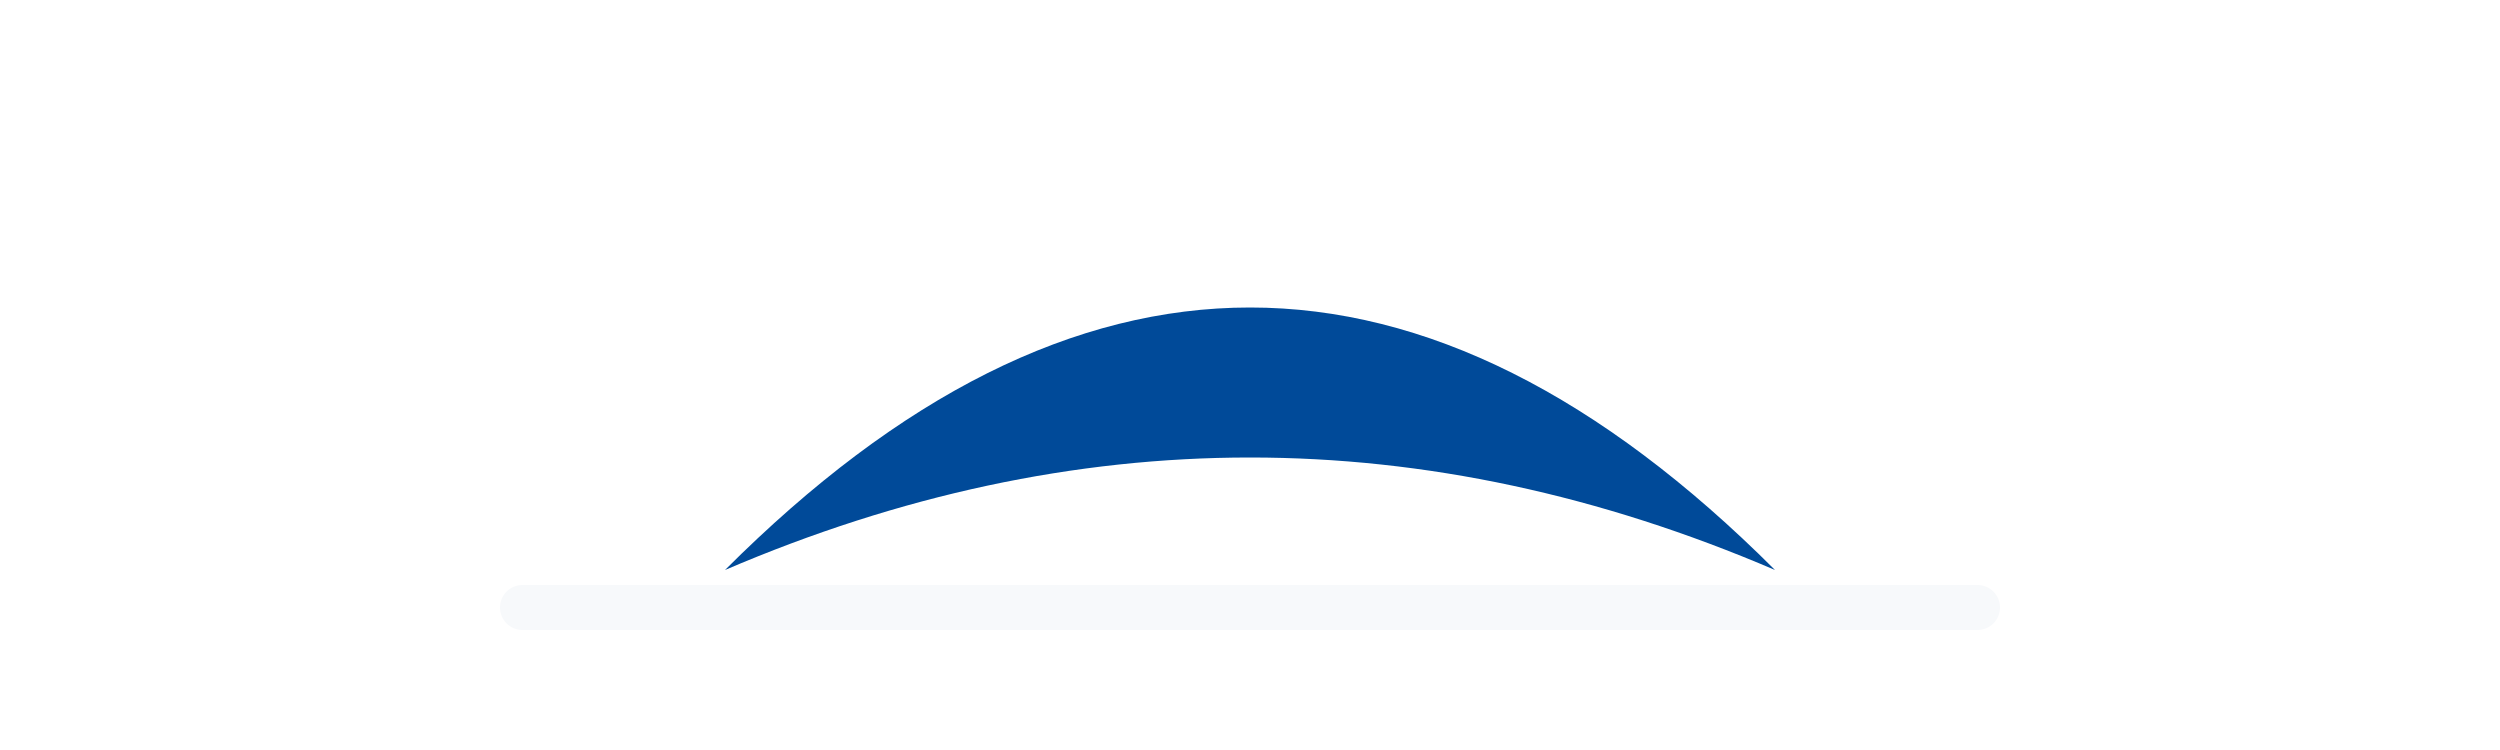
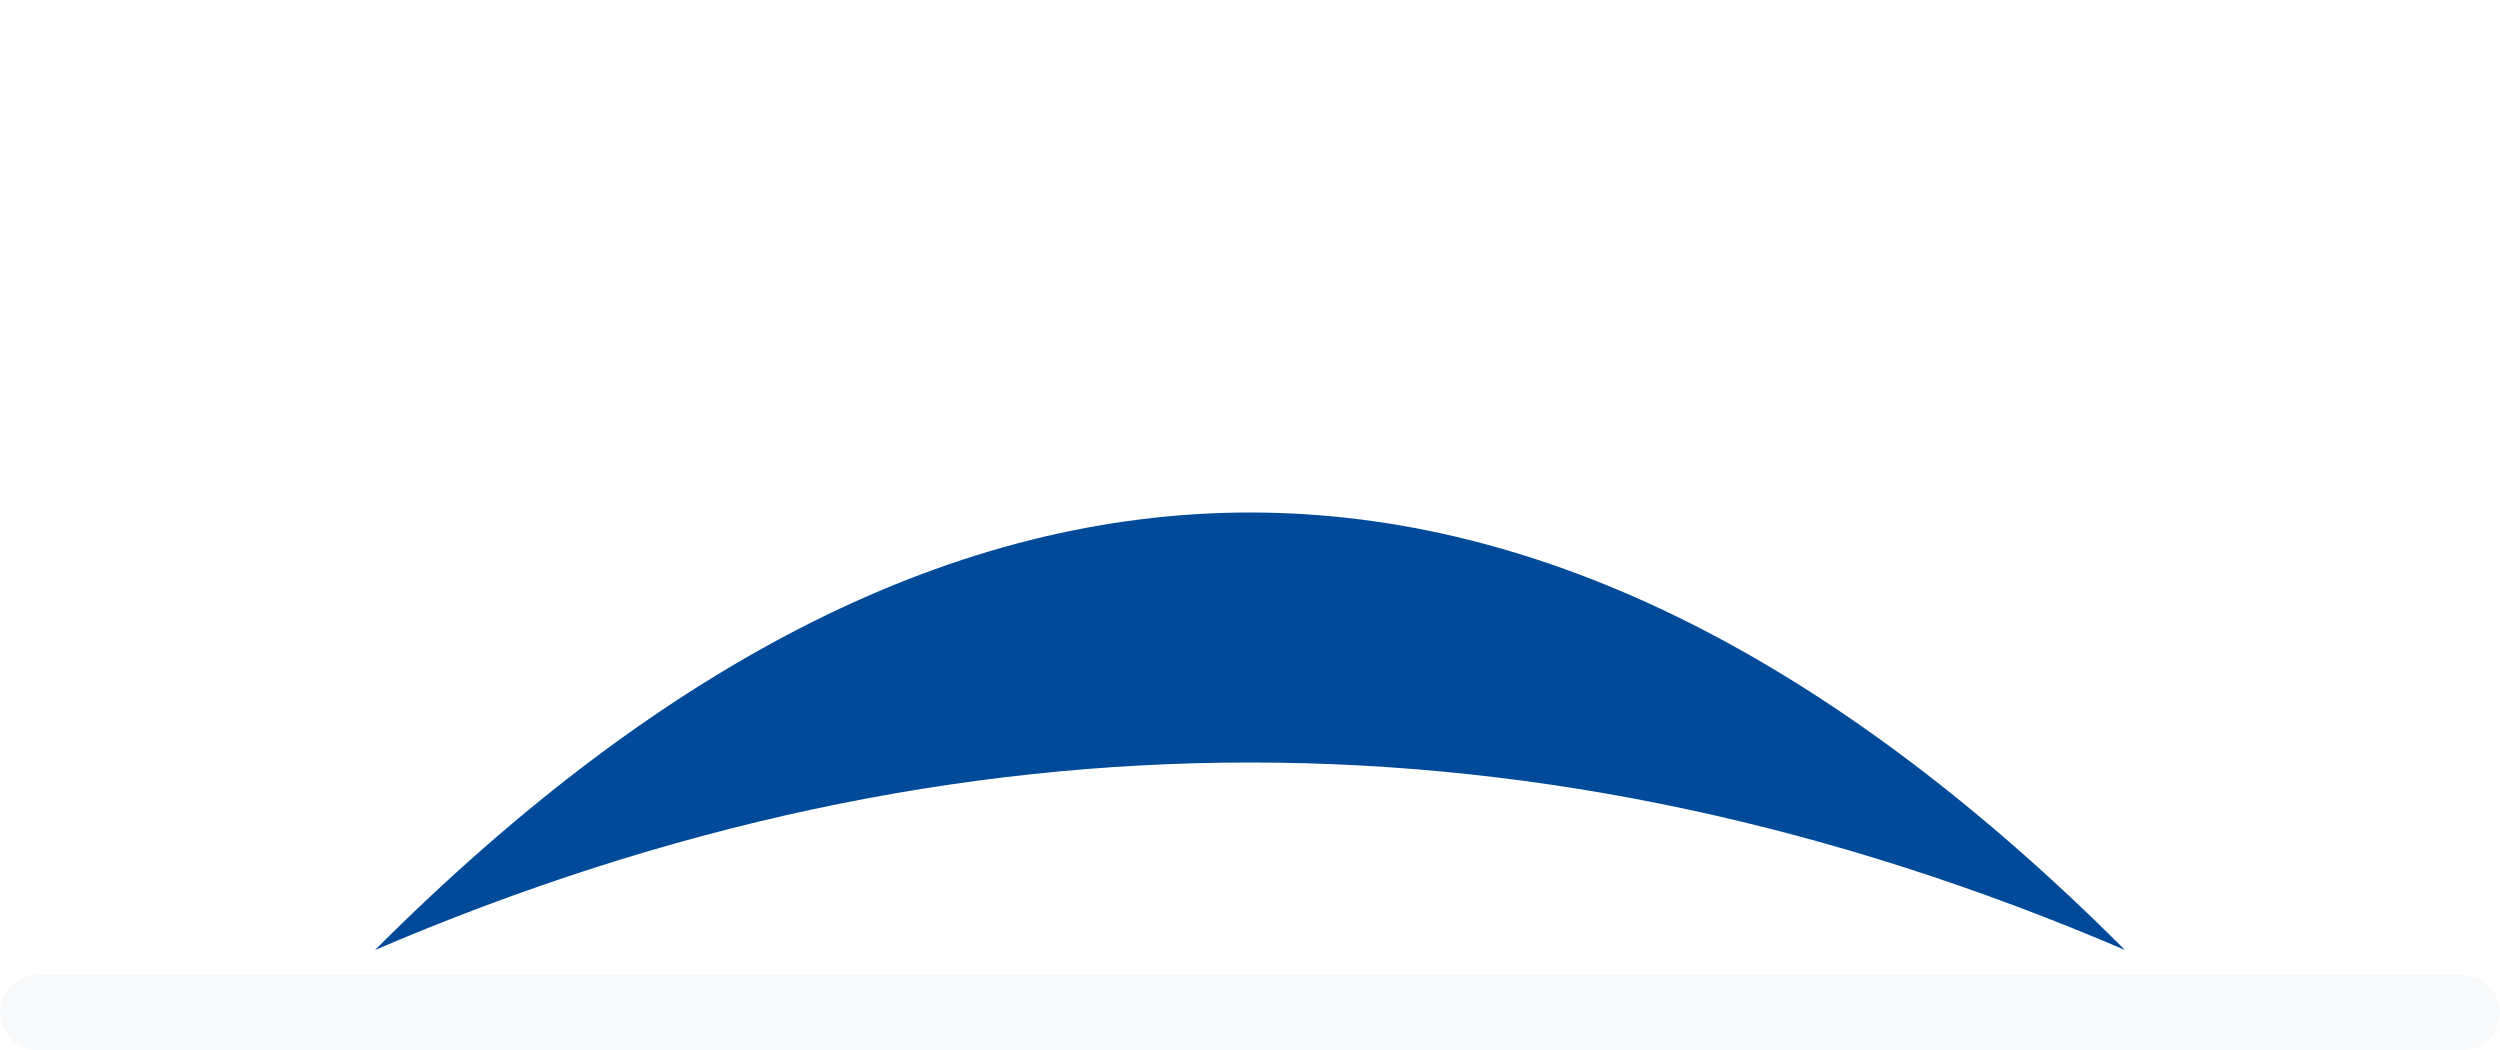
- <svg xmlns="http://www.w3.org/2000/svg" width="200" height="60" viewBox="0 0 200 100" fill="none" role="img" aria-label="LagosFile mark">
+ <svg xmlns="http://www.w3.org/2000/svg" width="200" height="84" viewBox="0 0 200 84" fill="none" role="img" aria-label="LagosFile mark">
  <path d="M30 76 Q100 6 170 76 Q100 46 30 76 Z" fill="#004A99" />
  <rect x="0" y="78" width="200" height="6" rx="3" fill="#F7F9FB" />
</svg>
